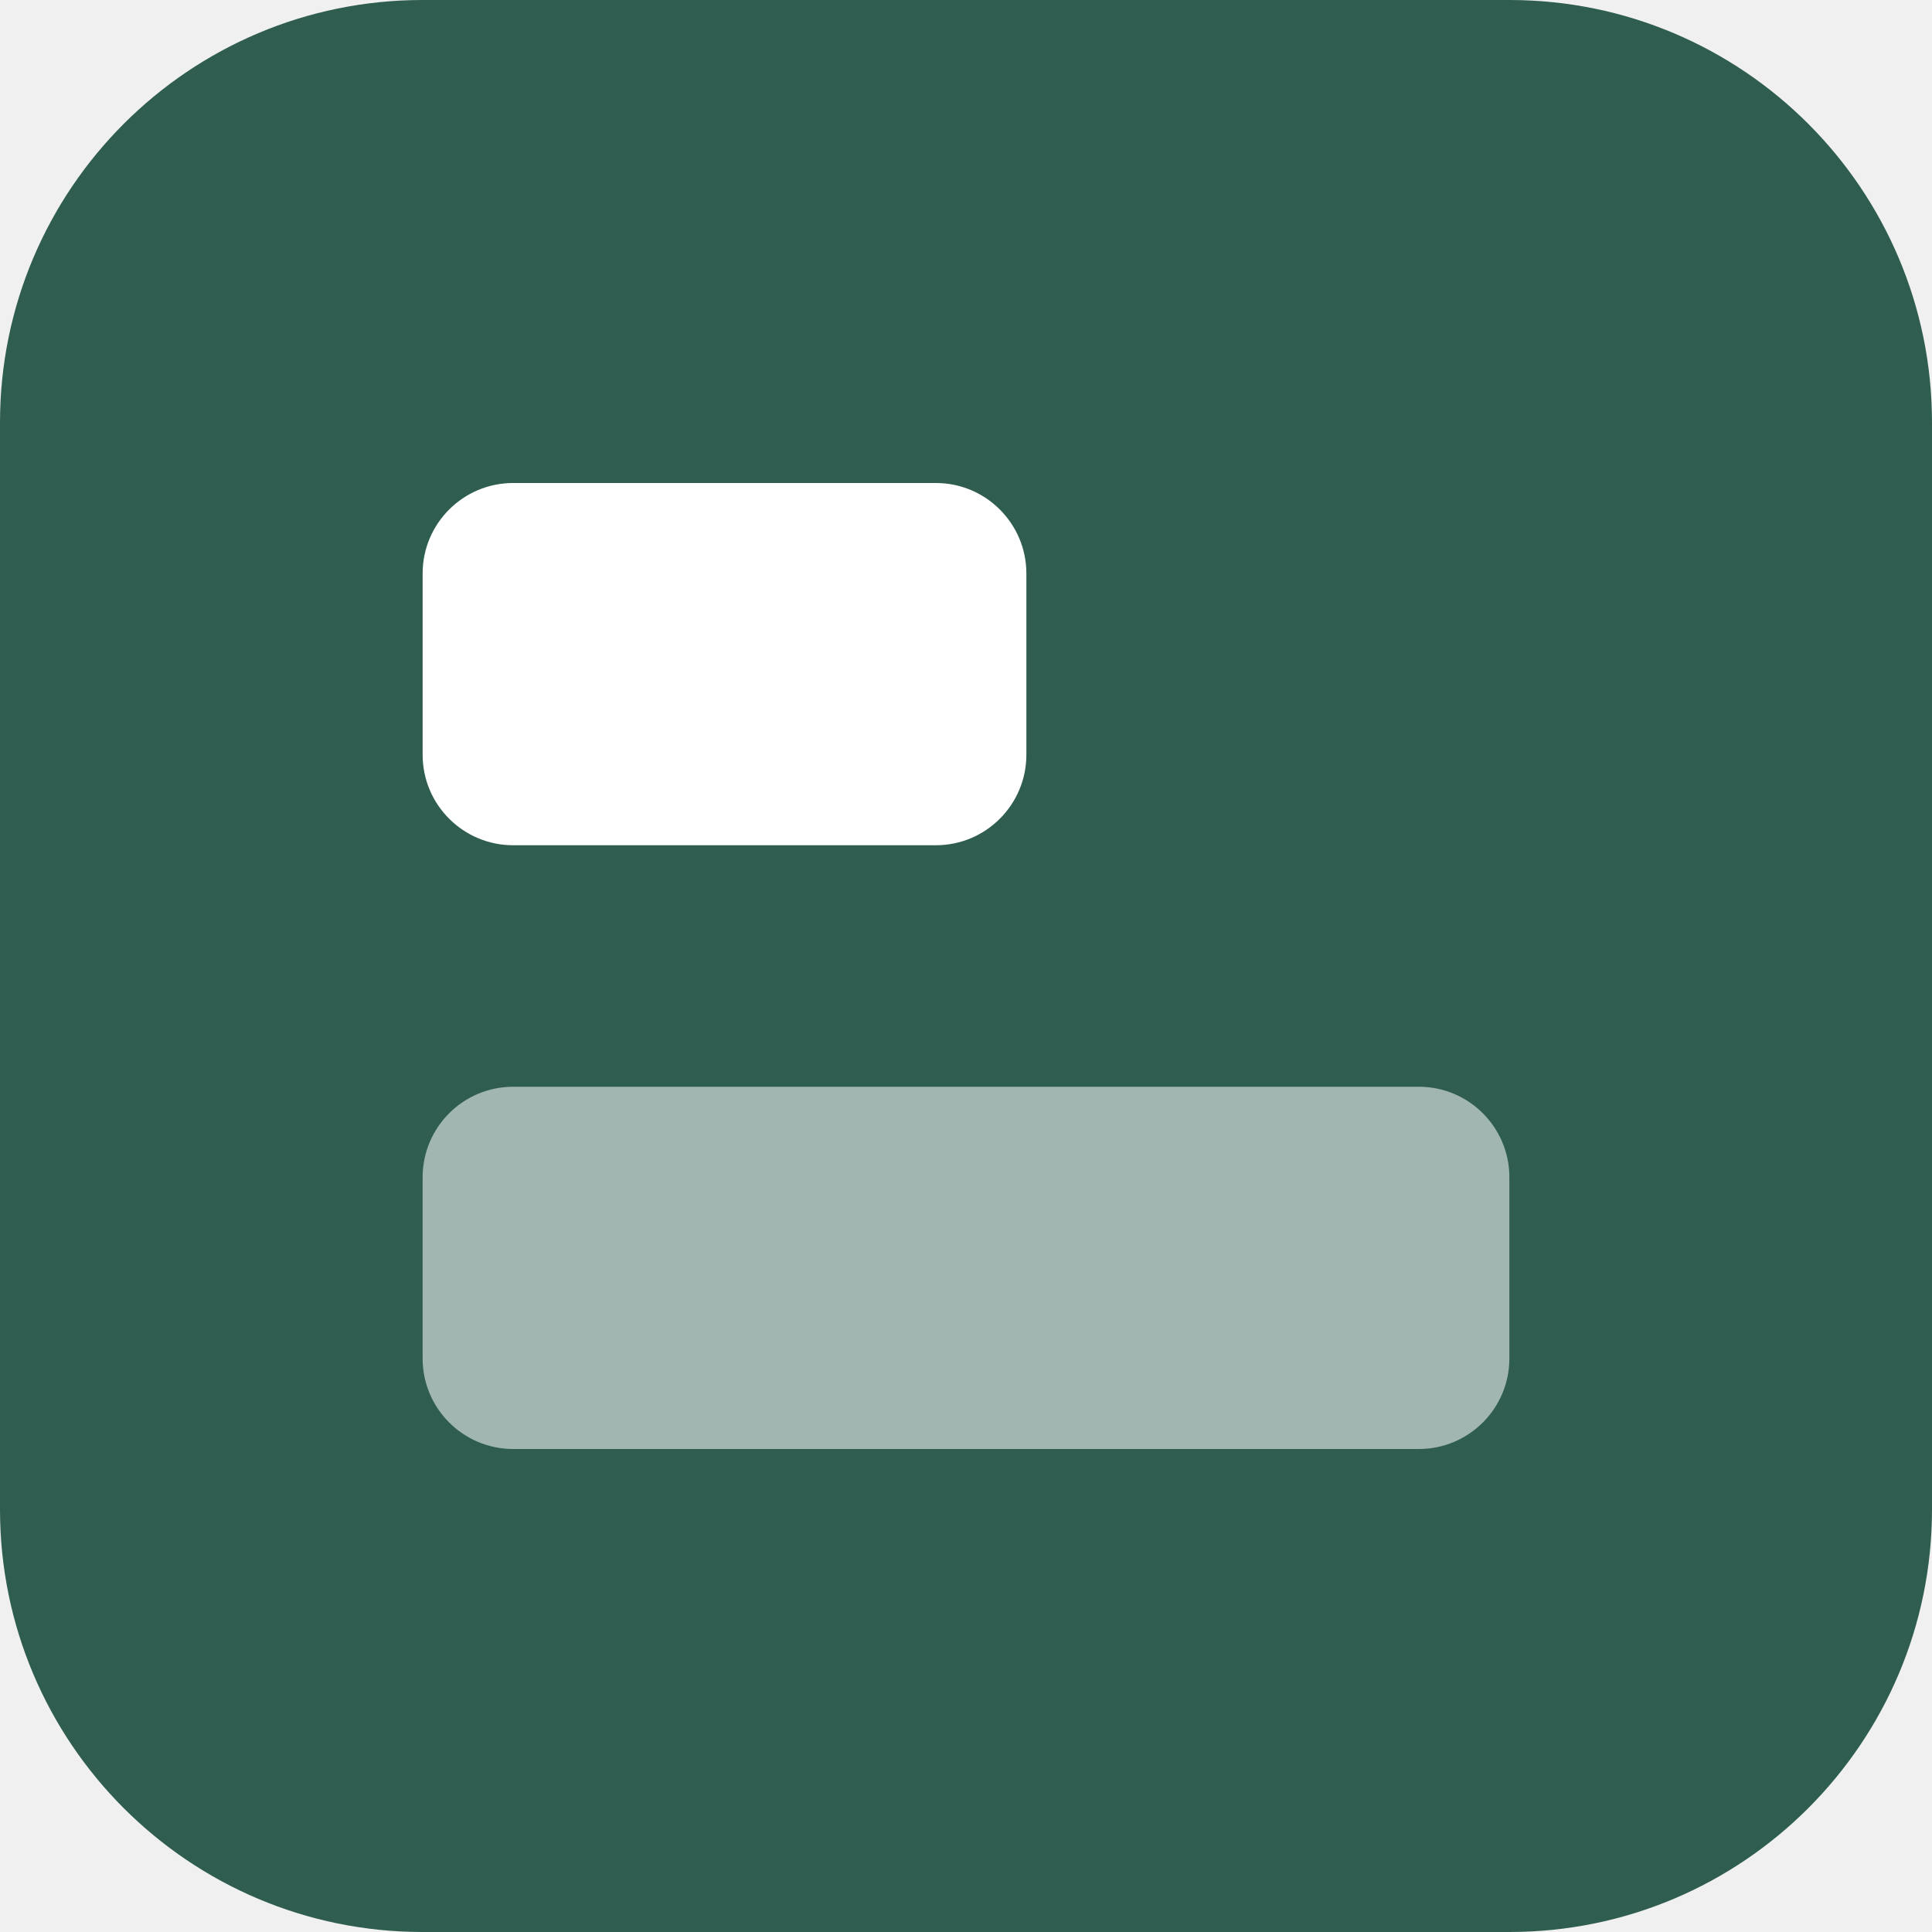
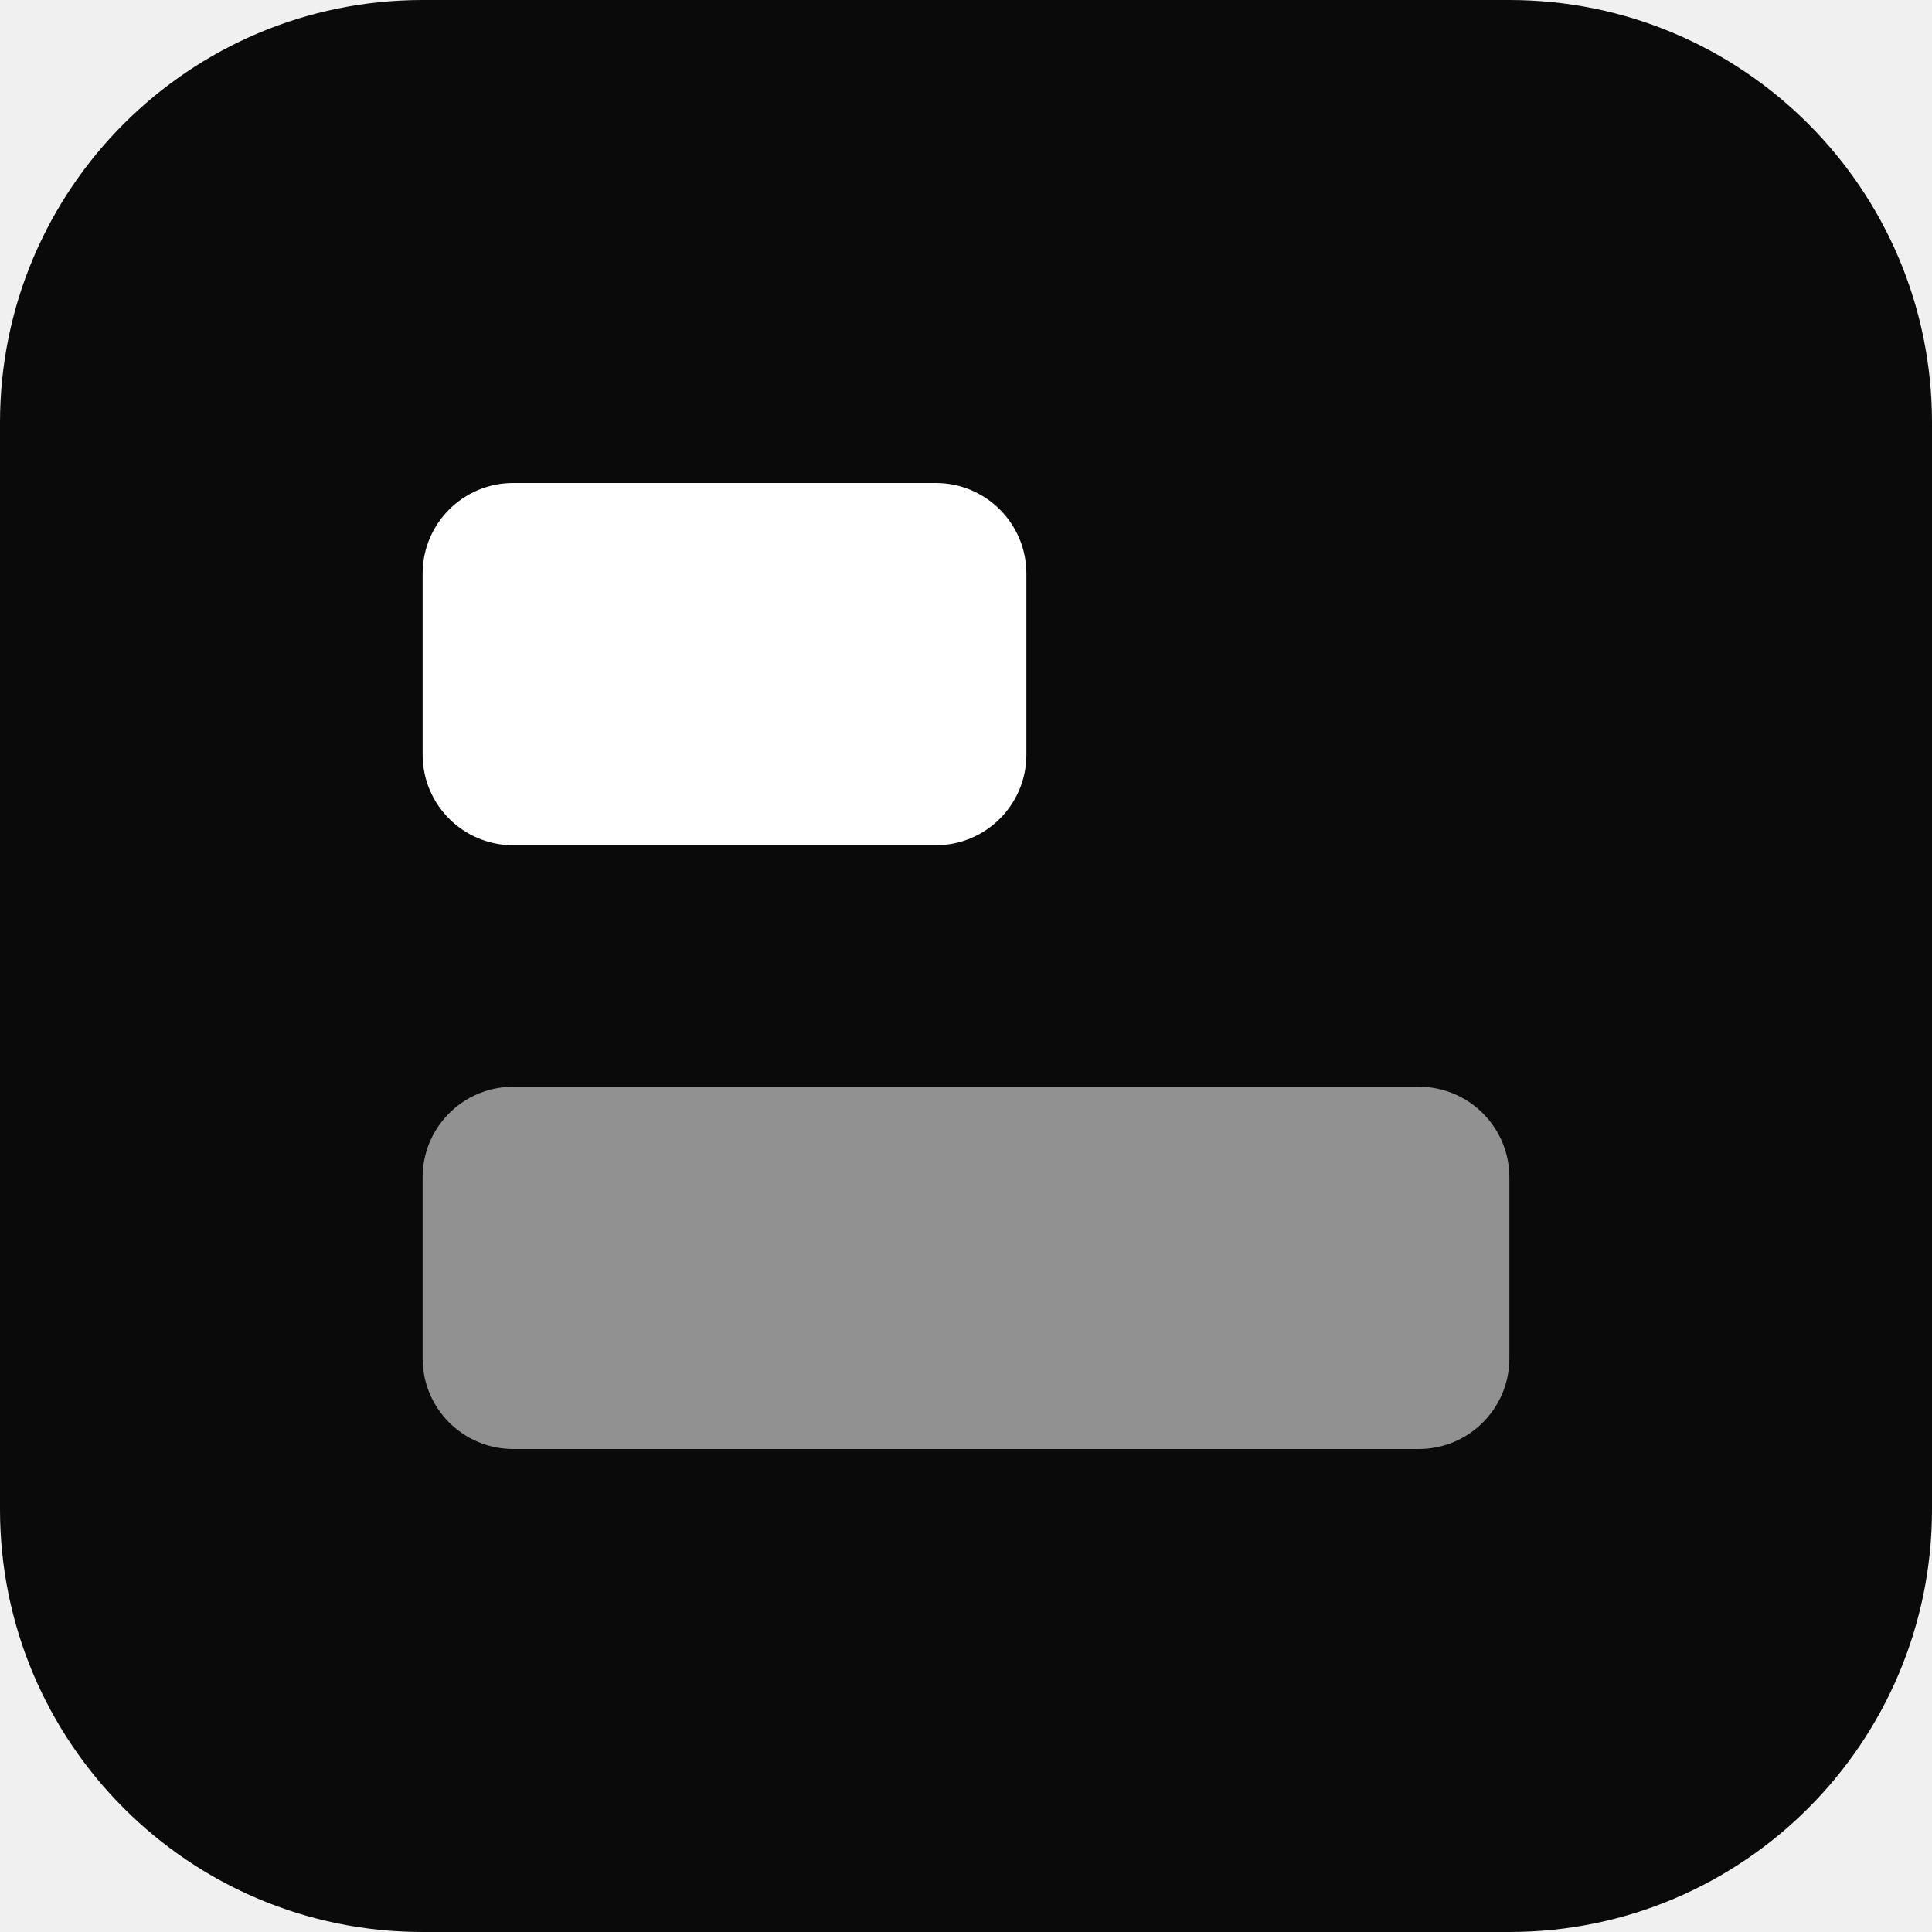
<svg xmlns="http://www.w3.org/2000/svg" viewBox="0 0 32 32" fill="none">
-   <rect width="32" height="32" rx="7" fill="#2f5d50" />
+   <rect width="32" height="32" rx="7" fill="#0a0a0a" />
  <rect x="7" y="8" width="10" height="6" rx="1.5" fill="#fff" />
  <rect x="7" y="18" width="18" height="6" rx="1.5" fill="#fff" fill-opacity="0.55" />
</svg>
